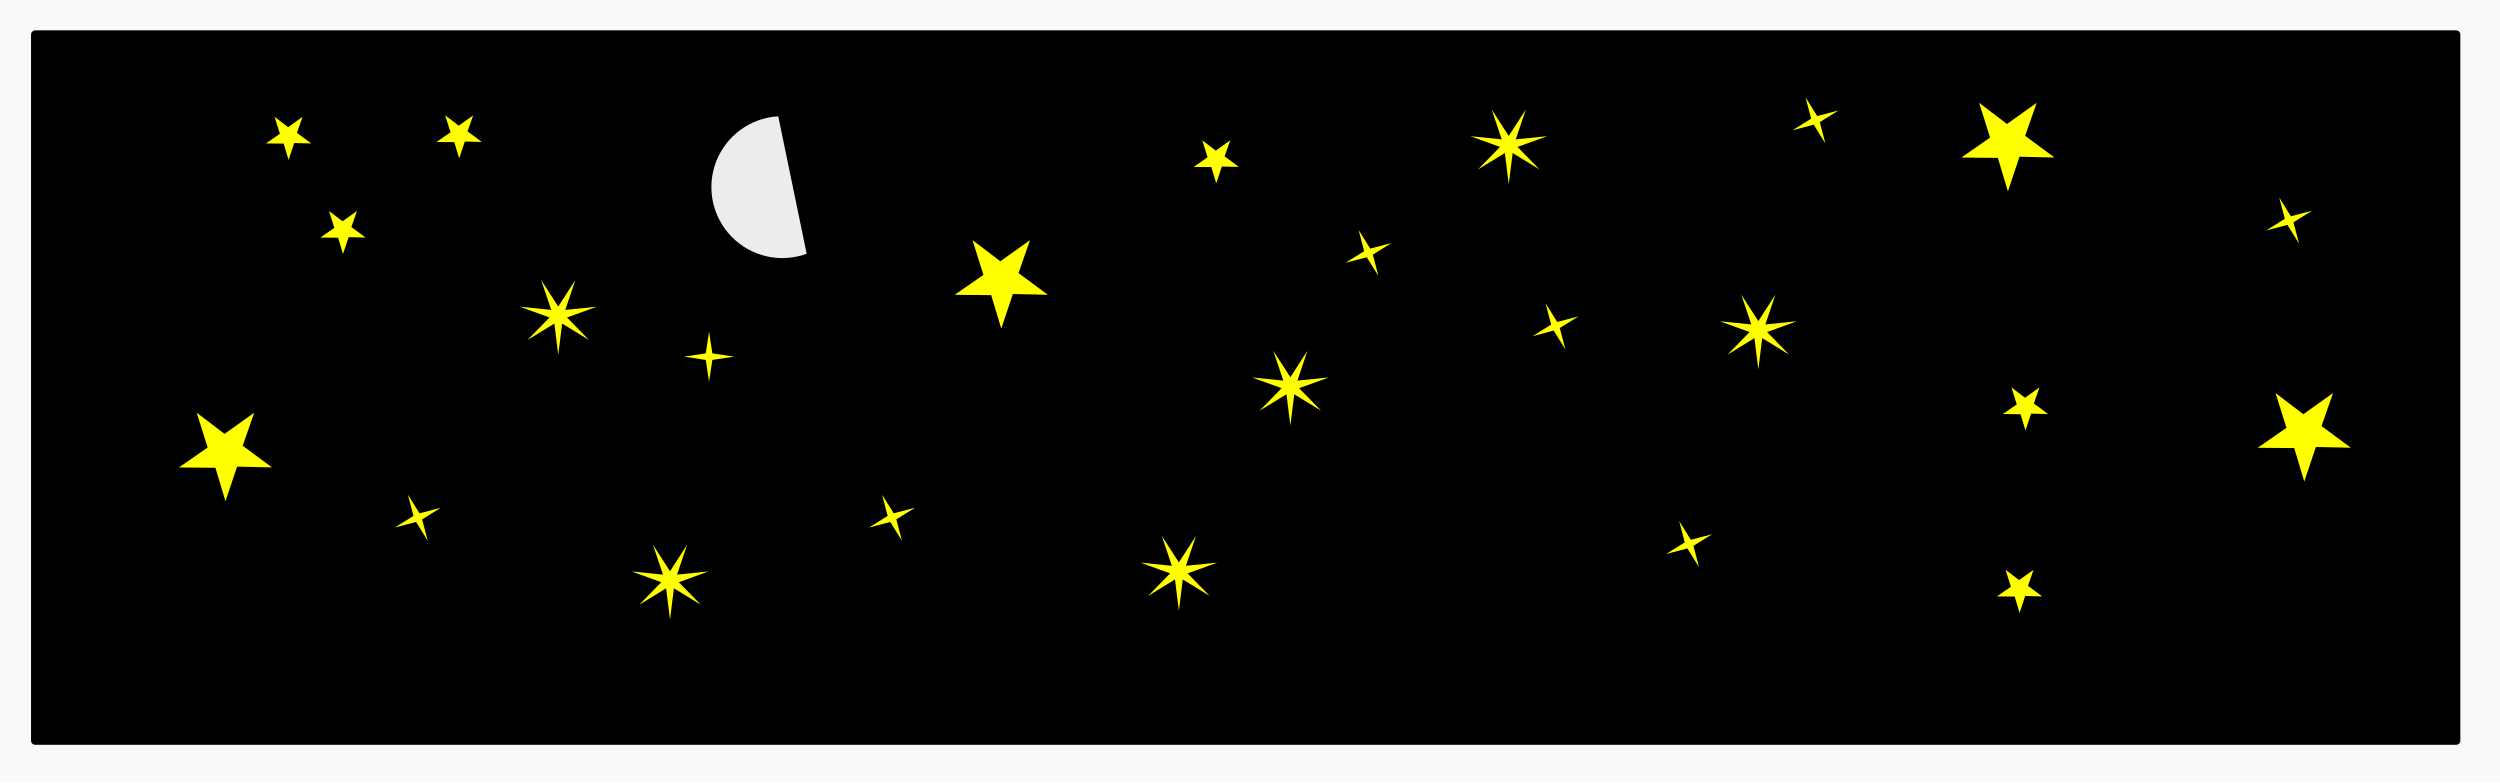
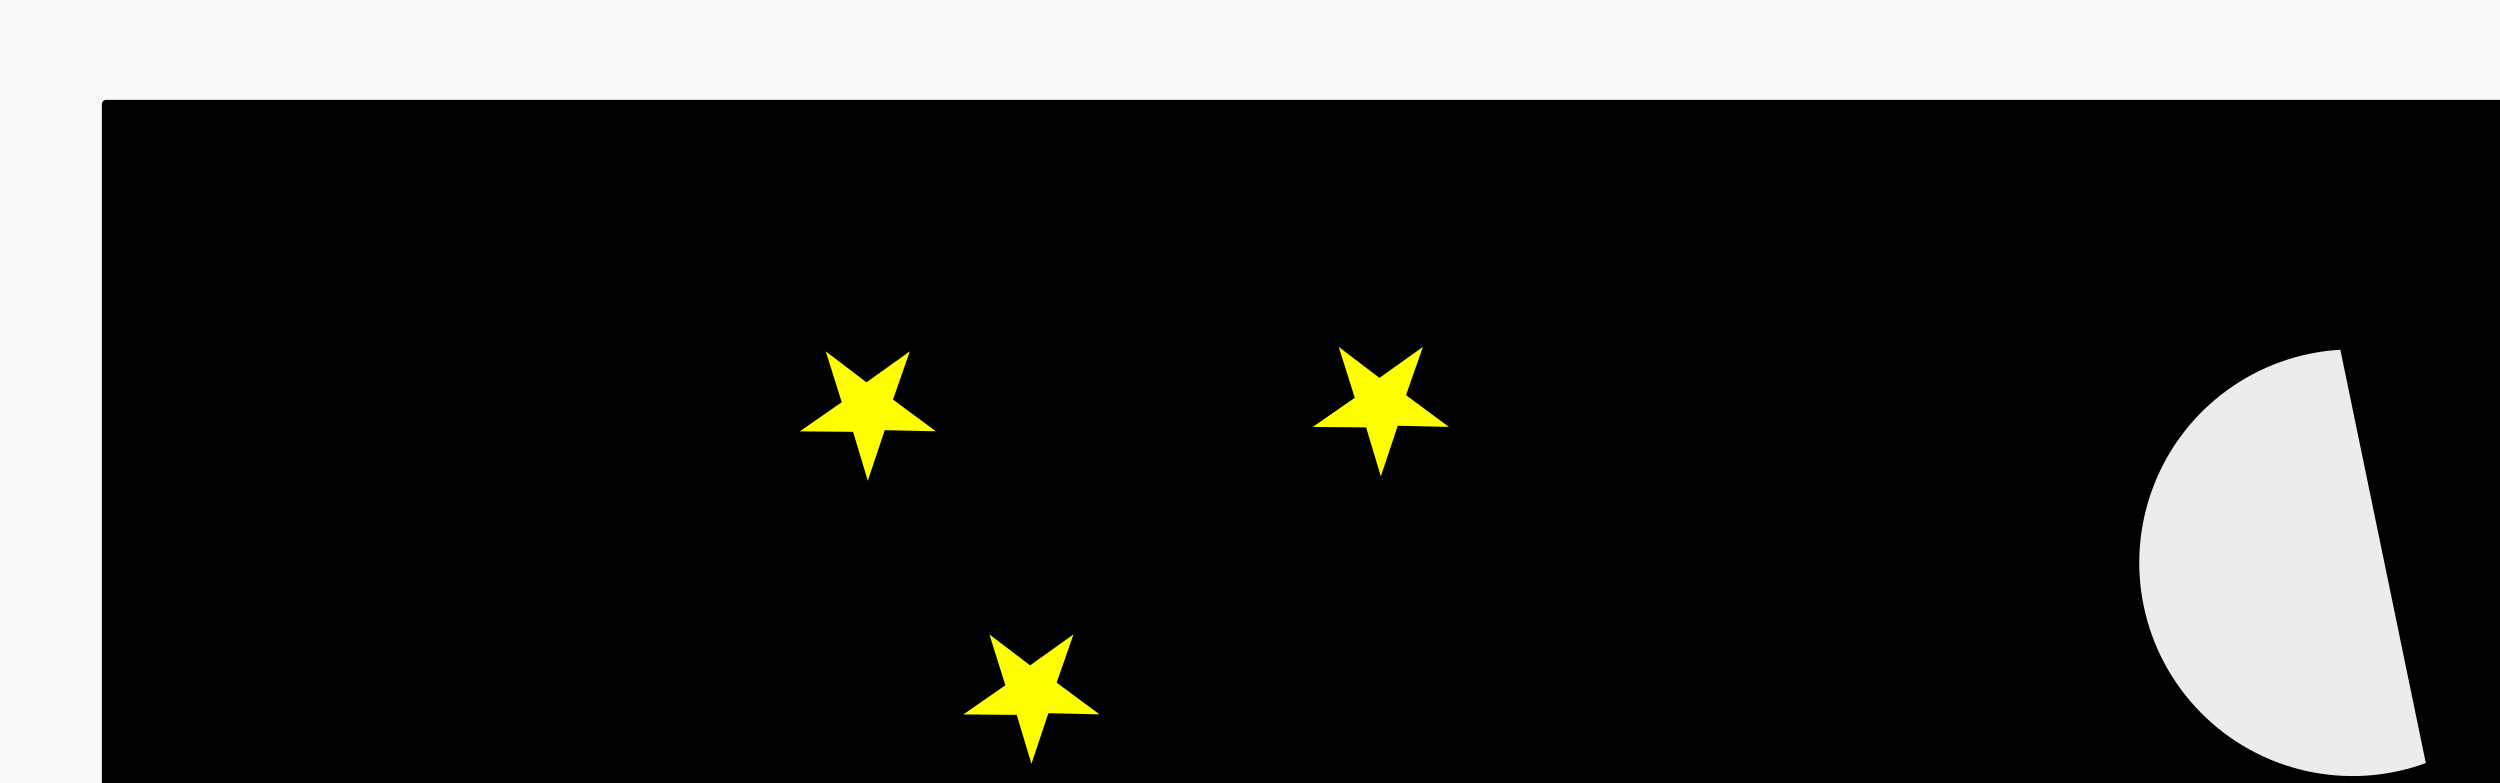
<svg xmlns="http://www.w3.org/2000/svg" width="77.205mm" height="24.151mm" viewBox="0 0 77.205 24.151" version="1.1" id="svg1">
  <defs id="defs1" />
  <g id="layer1" transform="translate(-17.59905,-13.10294)">
-     <rect style="fill:#f9f9f9;stroke:none;stroke-width:0.265;stroke-linecap:round;stroke-linejoin:round;stroke-dasharray:none" id="rect53" width="77.205" height="24.151" x="17.599" y="13.103" />
-     <rect style="fill:#000000;stroke:#000000;stroke-width:0.265;stroke-linecap:round;stroke-linejoin:round;stroke-dasharray:none" id="rect29" width="74.757" height="21.8" x="18.69" y="14.172" />
-     <path style="fill:#ffff00;stroke:none;stroke-width:0.491;stroke-linecap:round;stroke-linejoin:round;stroke-dasharray:none" id="path29" d="m 27.591,36.7 -0.28,-0.932 -1.016,-0.009 0.8,-0.555 -0.305,-0.969 0.775,0.59 0.827,-0.59 -0.321,0.919 0.816,0.604 -0.973,-0.022 z" transform="matrix(0.5393447,0,0,0.5393447,11.62972,-1.753605)" />
-     <path style="fill:#ffff00;stroke:none;stroke-width:0.491;stroke-linecap:round;stroke-linejoin:round;stroke-dasharray:none" id="path30" d="m 27.591,36.7 -0.28,-0.932 -1.016,-0.009 0.8,-0.555 -0.305,-0.969 0.775,0.59 0.827,-0.59 -0.321,0.919 0.816,0.604 -0.973,-0.022 z" transform="matrix(0.5393447,0,0,0.5393447,13.31017,1.153117)" />
-     <path style="fill:#ffff00;stroke:none;stroke-width:0.491;stroke-linecap:round;stroke-linejoin:round;stroke-dasharray:none" id="path31" d="m 27.591,36.7 -0.28,-0.932 -1.016,-0.009 0.8,-0.555 -0.305,-0.969 0.775,0.59 0.827,-0.59 -0.321,0.919 0.816,0.604 -0.973,-0.022 z" transform="matrix(0.5393447,0,0,0.5393447,16.89816,-1.799023)" />
-     <path style="fill:#ececec;stroke:none;stroke-width:0.265;stroke-linecap:round;stroke-linejoin:round;stroke-dasharray:none" id="path32" d="M 42.511,20.94 A 2.191,2.191 0 0 1 40.196,20.417 2.191,2.191 0 0 1 39.715,18.093 2.191,2.191 0 0 1 41.633,16.695" />
-     <path style="fill:#ffff00;stroke:none;stroke-width:0.491;stroke-linecap:round;stroke-linejoin:round;stroke-dasharray:none" id="path33" d="m 27.591,37.593 -0.223,-1.793 -1.541,0.944 1.263,-1.292 -1.699,-0.616 1.798,0.182 -0.577,-1.712 0.979,1.519 0.979,-1.519 -0.577,1.712 1.798,-0.182 -1.699,0.616 1.263,1.292 -1.541,-0.944 z" transform="matrix(0.5393447,0,0,0.5393447,19.95799,3.786552)" />
-     <path style="fill:#ffff00;stroke:none;stroke-width:0.491;stroke-linecap:round;stroke-linejoin:round;stroke-dasharray:none" id="path34" d="m 27.591,37.593 -0.223,-1.793 -1.541,0.944 1.263,-1.292 -1.699,-0.616 1.798,0.182 -0.577,-1.712 0.979,1.519 0.979,-1.519 -0.577,1.712 1.798,-0.182 -1.699,0.616 1.263,1.292 -1.541,-0.944 z" transform="matrix(0.5393447,0,0,0.5393447,49.31114,-1.480317)" />
-     <path style="fill:#ffff00;stroke:none;stroke-width:0.491;stroke-linecap:round;stroke-linejoin:round;stroke-dasharray:none" id="path35" d="m 27.591,37.593 -0.223,-1.793 -1.541,0.944 1.263,-1.292 -1.699,-0.616 1.798,0.182 -0.577,-1.712 0.979,1.519 0.979,-1.519 -0.577,1.712 1.798,-0.182 -1.699,0.616 1.263,1.292 -1.541,-0.944 z" transform="matrix(0.5393447,0,0,0.5393447,42.56698,5.970375)" />
-     <path style="fill:#ffff00;stroke:none;stroke-width:0.491;stroke-linecap:round;stroke-linejoin:round;stroke-dasharray:none" id="path36" d="m 27.591,37.593 -0.223,-1.793 -1.541,0.944 1.263,-1.292 -1.699,-0.616 1.798,0.182 -0.577,-1.712 0.979,1.519 0.979,-1.519 -0.577,1.712 1.798,-0.182 -1.699,0.616 1.263,1.292 -1.541,-0.944 z" transform="matrix(0.5393447,0,0,0.5393447,57.01875,4.236162)" />
-     <path style="fill:#ffff00;stroke:none;stroke-width:0.491;stroke-linecap:round;stroke-linejoin:round;stroke-dasharray:none" id="path37" d="m 27.591,36.7 -0.28,-0.932 -1.016,-0.009 0.8,-0.555 -0.305,-0.969 0.775,0.59 0.827,-0.59 -0.321,0.919 0.816,0.604 -0.973,-0.022 z" transform="matrix(0.5393447,0,0,0.5393447,40.27791,-1.028262)" />
-     <path style="fill:#ffff00;stroke:none;stroke-width:0.239;stroke-linecap:round;stroke-linejoin:round;stroke-dasharray:none" id="path38" d="m 27.591,36.7 -0.28,-0.932 -1.016,-0.009 0.8,-0.555 -0.305,-0.969 0.775,0.59 0.827,-0.59 -0.321,0.919 0.816,0.604 -0.973,-0.022 z" transform="matrix(1.109358,0,0,1.109358,-6.046287,-12.13084)" />
-     <path style="fill:#ffff00;stroke:none;stroke-width:0.239;stroke-linecap:round;stroke-linejoin:round;stroke-dasharray:none" id="path39" d="m 27.591,36.7 -0.28,-0.932 -1.016,-0.009 0.8,-0.555 -0.305,-0.969 0.775,0.59 0.827,-0.59 -0.321,0.919 0.816,0.604 -0.973,-0.022 z" transform="matrix(1.109358,0,0,1.109358,48.99891,-21.70113)" />
-     <path style="fill:#ffff00;stroke:none;stroke-width:0.239;stroke-linecap:round;stroke-linejoin:round;stroke-dasharray:none" id="path40" d="m 27.591,36.7 -0.28,-0.932 -1.016,-0.009 0.8,-0.555 -0.305,-0.969 0.775,0.59 0.827,-0.59 -0.321,0.919 0.816,0.604 -0.973,-0.022 z" transform="matrix(1.109358,0,0,1.109358,17.91154,-17.46194)" />
-     <path style="fill:#ffff00;stroke:none;stroke-width:0.466;stroke-linecap:round;stroke-linejoin:round;stroke-dasharray:none" id="path41" d="m 27.591,36.7 -0.179,-1.184 -1.184,-0.179 1.184,-0.179 0.179,-1.184 0.179,1.184 1.184,0.179 -1.184,0.179 z" transform="matrix(0.5676916,0,0,0.5676916,23.83315,4.056094)" />
-     <path style="fill:#ffff00;stroke:none;stroke-width:0.466;stroke-linecap:round;stroke-linejoin:round;stroke-dasharray:none" id="path42" d="m 27.591,36.7 -0.179,-1.184 -1.184,-0.179 1.184,-0.179 0.179,-1.184 0.179,1.184 1.184,0.179 -1.184,0.179 z" transform="matrix(0.5214756,-0.2243592,0.2243592,0.5214756,8.18498,16.85143)" />
-     <path style="fill:#ffff00;stroke:none;stroke-width:0.466;stroke-linecap:round;stroke-linejoin:round;stroke-dasharray:none" id="path43" d="m 27.591,36.7 -0.179,-1.184 -1.184,-0.179 1.184,-0.179 0.179,-1.184 0.179,1.184 1.184,0.179 -1.184,0.179 z" transform="matrix(0.5214756,-0.2243592,0.2243592,0.5214756,43.31885,10.94226)" />
-     <path style="fill:#ffff00;stroke:none;stroke-width:0.466;stroke-linecap:round;stroke-linejoin:round;stroke-dasharray:none" id="path44" d="m 27.591,36.7 -0.179,-1.184 -1.184,-0.179 1.184,-0.179 0.179,-1.184 0.179,1.184 1.184,0.179 -1.184,0.179 z" transform="matrix(0.5214756,-0.2243592,0.2243592,0.5214756,22.82944,16.85143)" />
-     <path style="fill:#ffff00;stroke:none;stroke-width:0.466;stroke-linecap:round;stroke-linejoin:round;stroke-dasharray:none" id="path45" d="m 27.591,36.7 -0.179,-1.184 -1.184,-0.179 1.184,-0.179 0.179,-1.184 0.179,1.184 1.184,0.179 -1.184,0.179 z" transform="matrix(0.5214756,-0.2243592,0.2243592,0.5214756,51.34761,4.58348)" />
-     <path style="fill:#ffff00;stroke:none;stroke-width:0.466;stroke-linecap:round;stroke-linejoin:round;stroke-dasharray:none" id="path46" d="m 27.591,36.7 -0.179,-1.184 -1.184,-0.179 1.184,-0.179 0.179,-1.184 0.179,1.184 1.184,0.179 -1.184,0.179 z" transform="matrix(0.5214756,-0.2243592,0.2243592,0.5214756,47.44575,17.66895)" />
-     <path style="fill:#ffff00;stroke:none;stroke-width:0.466;stroke-linecap:round;stroke-linejoin:round;stroke-dasharray:none" id="path47" d="m 27.591,36.7 -0.179,-1.184 -1.184,-0.179 1.184,-0.179 0.179,-1.184 0.179,1.184 1.184,0.179 -1.184,0.179 z" transform="matrix(0.5214756,-0.2243592,0.2243592,0.5214756,65.97611,7.677087)" />
-     <path style="fill:#ffff00;stroke:none;stroke-width:0.466;stroke-linecap:round;stroke-linejoin:round;stroke-dasharray:none" id="path48" d="m 27.591,36.7 -0.179,-1.184 -1.184,-0.179 1.184,-0.179 0.179,-1.184 0.179,1.184 1.184,0.179 -1.184,0.179 z" transform="matrix(0.5214756,-0.2243592,0.2243592,0.5214756,37.54473,8.676273)" />
-     <path style="fill:#ffff00;stroke:none;stroke-width:0.239;stroke-linecap:round;stroke-linejoin:round;stroke-dasharray:none" id="path49" d="m 27.591,36.7 -0.28,-0.932 -1.016,-0.009 0.8,-0.555 -0.305,-0.969 0.775,0.59 0.827,-0.59 -0.321,0.919 0.816,0.604 -0.973,-0.022 z" transform="matrix(1.109358,0,0,1.109358,58.15148,-12.73851)" />
-     <path style="fill:#ffff00;stroke:none;stroke-width:0.491;stroke-linecap:round;stroke-linejoin:round;stroke-dasharray:none" id="path50" d="m 27.591,37.593 -0.223,-1.793 -1.541,0.944 1.263,-1.292 -1.699,-0.616 1.798,0.182 -0.577,-1.712 0.979,1.519 0.979,-1.519 -0.577,1.712 1.798,-0.182 -1.699,0.616 1.263,1.292 -1.541,-0.944 z" transform="matrix(0.5393447,0,0,0.5393447,23.40972,11.96171)" />
-     <path style="fill:#ffff00;stroke:none;stroke-width:0.491;stroke-linecap:round;stroke-linejoin:round;stroke-dasharray:none" id="path51" d="m 27.591,37.593 -0.223,-1.793 -1.541,0.944 1.263,-1.292 -1.699,-0.616 1.798,0.182 -0.577,-1.712 0.979,1.519 0.979,-1.519 -0.577,1.712 1.798,-0.182 -1.699,0.616 1.263,1.292 -1.541,-0.944 z" transform="matrix(0.5393447,0,0,0.5393447,39.12419,11.6892)" />
-     <path style="fill:#ffff00;stroke:none;stroke-width:0.491;stroke-linecap:round;stroke-linejoin:round;stroke-dasharray:none" id="path52" d="m 27.591,36.7 -0.28,-0.932 -1.016,-0.009 0.8,-0.555 -0.305,-0.969 0.775,0.59 0.827,-0.59 -0.321,0.919 0.816,0.604 -0.973,-0.022 z" transform="matrix(0.5393447,0,0,0.5393447,65.26784,6.603222)" />
-     <path style="fill:#ffff00;stroke:none;stroke-width:0.491;stroke-linecap:round;stroke-linejoin:round;stroke-dasharray:none" id="path53" d="m 27.591,36.7 -0.28,-0.932 -1.016,-0.009 0.8,-0.555 -0.305,-0.969 0.775,0.59 0.827,-0.59 -0.321,0.919 0.816,0.604 -0.973,-0.022 z" transform="matrix(0.5393447,0,0,0.5393447,65.08617,12.235)" />
+     <rect style="fill:#f9f9f9;stroke:none;stroke-width:0.265;stroke-linecap:round;stroke-linejoin:round;stroke-dasharray:none" id="rect53" width="232.169" height="72.625" x="17.599" y="13.103" />
+     <rect style="fill:#000000;stroke:#000000;stroke-width:0.265;stroke-linecap:round;stroke-linejoin:round;stroke-dasharray:none" id="rect29" width="224.81" height="65.558" x="20.878" y="16.319" />
+     <path style="fill:#ffff00;stroke:none;stroke-width:0.163;stroke-linecap:round;stroke-linejoin:round;stroke-dasharray:none" id="path29" d="m 27.591,36.7 -0.28,-0.932 -1.016,-0.009 0.8,-0.555 -0.305,-0.969 0.775,0.59 0.827,-0.59 -0.321,0.919 0.816,0.604 -0.973,-0.022 z" transform="matrix(1.621915,0,0,1.621915,-0.3518799,-31.57359)" />
+     <path style="fill:#ffff00;stroke:none;stroke-width:0.163;stroke-linecap:round;stroke-linejoin:round;stroke-dasharray:none" id="path30" d="m 27.591,36.7 -0.28,-0.932 -1.016,-0.009 0.8,-0.555 -0.305,-0.969 0.775,0.59 0.827,-0.59 -0.321,0.919 0.816,0.604 -0.973,-0.022 z" transform="matrix(1.621915,0,0,1.621915,4.701558,-22.83251)" />
+     <path style="fill:#ffff00;stroke:none;stroke-width:0.163;stroke-linecap:round;stroke-linejoin:round;stroke-dasharray:none" id="path31" d="m 27.591,36.7 -0.28,-0.932 -1.016,-0.009 0.8,-0.555 -0.305,-0.969 0.775,0.59 0.827,-0.59 -0.321,0.919 0.816,0.604 -0.973,-0.022 z" transform="matrix(1.621915,0,0,1.621915,15.49133,-31.71017)" />
+     <path style="fill:#ececec;stroke:none;stroke-width:0.265;stroke-linecap:round;stroke-linejoin:round;stroke-dasharray:none" id="path32" d="M 92.513,36.669 A 6.588,6.588 0 0 1 85.551,35.097 6.588,6.588 0 0 1 84.106,28.108 6.588,6.588 0 0 1 89.874,23.904" />
+     <path style="fill:#ffff00;stroke:none;stroke-width:0.163;stroke-linecap:round;stroke-linejoin:round;stroke-dasharray:none" id="path33" d="m 27.591,37.593 -0.223,-1.793 -1.541,0.944 1.263,-1.292 -1.699,-0.616 1.798,0.182 -0.577,-1.712 0.979,1.519 0.979,-1.519 -0.577,1.712 1.798,-0.182 -1.699,0.616 1.263,1.292 -1.541,-0.944 z" transform="matrix(1.621915,0,0,1.621915,24.69284,-14.91326)" />
+     <path style="fill:#ffff00;stroke:none;stroke-width:0.163;stroke-linecap:round;stroke-linejoin:round;stroke-dasharray:none" id="path34" d="m 27.591,37.593 -0.223,-1.793 -1.541,0.944 1.263,-1.292 -1.699,-0.616 1.798,0.182 -0.577,-1.712 0.979,1.519 0.979,-1.519 -0.577,1.712 1.798,-0.182 -1.699,0.616 1.263,1.292 -1.541,-0.944 z" transform="matrix(1.621915,0,0,1.621915,112.9635,-30.75176)" />
+     <path style="fill:#ffff00;stroke:none;stroke-width:0.163;stroke-linecap:round;stroke-linejoin:round;stroke-dasharray:none" id="path35" d="m 27.591,37.593 -0.223,-1.793 -1.541,0.944 1.263,-1.292 -1.699,-0.616 1.798,0.182 -0.577,-1.712 0.979,1.519 0.979,-1.519 -0.577,1.712 1.798,-0.182 -1.699,0.616 1.263,1.292 -1.541,-0.944 z" transform="matrix(1.621915,0,0,1.621915,92.6825,-8.346075)" />
+     <path style="fill:#ffff00;stroke:none;stroke-width:0.163;stroke-linecap:round;stroke-linejoin:round;stroke-dasharray:none" id="path36" d="m 27.591,37.593 -0.223,-1.793 -1.541,0.944 1.263,-1.292 -1.699,-0.616 1.798,0.182 -0.577,-1.712 0.979,1.519 0.979,-1.519 -0.577,1.712 1.798,-0.182 -1.699,0.616 1.263,1.292 -1.541,-0.944 z" transform="matrix(1.621915,0,0,1.621915,136.1418,-13.56119)" />
+     <path style="fill:#ffff00;stroke:none;stroke-width:0.163;stroke-linecap:round;stroke-linejoin:round;stroke-dasharray:none" id="path37" d="m 27.591,36.7 -0.28,-0.932 -1.016,-0.009 0.8,-0.555 -0.305,-0.969 0.775,0.59 0.827,-0.59 -0.321,0.919 0.816,0.604 -0.973,-0.022 z" transform="matrix(1.621915,0,0,1.621915,85.79882,-29.39234)" />
+     <path style="fill:#ffff00;stroke:none;stroke-width:0.079;stroke-linecap:round;stroke-linejoin:round;stroke-dasharray:none" id="path38" d="m 27.591,36.7 -0.28,-0.932 -1.016,-0.009 0.8,-0.555 -0.305,-0.969 0.775,0.59 0.827,-0.59 -0.321,0.919 0.816,0.604 -0.973,-0.022 z" transform="matrix(3.336057,0,0,3.336057,-53.50708,-62.77996)" />
+     <path style="fill:#ffff00;stroke:none;stroke-width:0.079;stroke-linecap:round;stroke-linejoin:round;stroke-dasharray:none" id="path39" d="m 27.591,36.7 -0.28,-0.932 -1.016,-0.009 0.8,-0.555 -0.305,-0.969 0.775,0.59 0.827,-0.59 -0.321,0.919 0.816,0.604 -0.973,-0.022 z" transform="matrix(3.336057,0,0,3.336057,112.0246,-91.55967)" />
+     <path style="fill:#ffff00;stroke:none;stroke-width:0.079;stroke-linecap:round;stroke-linejoin:round;stroke-dasharray:none" id="path40" d="m 27.591,36.7 -0.28,-0.932 -1.016,-0.009 0.8,-0.555 -0.305,-0.969 0.775,0.59 0.827,-0.59 -0.321,0.919 0.816,0.604 -0.973,-0.022 z" transform="matrix(3.336057,0,0,3.336057,18.53878,-78.81161)" />
+     <path style="fill:#ffff00;stroke:none;stroke-width:0.155;stroke-linecap:round;stroke-linejoin:round;stroke-dasharray:none" id="path41" d="m 27.591,36.7 -0.179,-1.184 -1.184,-0.179 1.184,-0.179 0.179,-1.184 0.179,1.184 1.184,0.179 -1.184,0.179 z" transform="matrix(1.707159,0,0,1.707159,36.3462,-14.10269)" />
+     <path style="fill:#ffff00;stroke:none;stroke-width:0.155;stroke-linecap:round;stroke-linejoin:round;stroke-dasharray:none" id="path42" d="m 27.591,36.7 -0.179,-1.184 -1.184,-0.179 1.184,-0.179 0.179,-1.184 0.179,1.184 1.184,0.179 -1.184,0.179 z" transform="matrix(1.568179,-0.6746918,0.6746918,1.568179,-10.71089,24.37538)" />
+     <path style="fill:#ffff00;stroke:none;stroke-width:0.155;stroke-linecap:round;stroke-linejoin:round;stroke-dasharray:none" id="path43" d="m 27.591,36.7 -0.179,-1.184 -1.184,-0.179 1.184,-0.179 0.179,-1.184 0.179,1.184 1.184,0.179 -1.184,0.179 z" transform="matrix(1.568179,-0.6746918,0.6746918,1.568179,94.9435,6.605353)" />
+     <path style="fill:#ffff00;stroke:none;stroke-width:0.155;stroke-linecap:round;stroke-linejoin:round;stroke-dasharray:none" id="path44" d="m 27.591,36.7 -0.179,-1.184 -1.184,-0.179 1.184,-0.179 0.179,-1.184 0.179,1.184 1.184,0.179 -1.184,0.179 z" transform="matrix(1.568179,-0.6746918,0.6746918,1.568179,33.32787,24.37538)" />
+     <path style="fill:#ffff00;stroke:none;stroke-width:0.155;stroke-linecap:round;stroke-linejoin:round;stroke-dasharray:none" id="path45" d="m 27.591,36.7 -0.179,-1.184 -1.184,-0.179 1.184,-0.179 0.179,-1.184 0.179,1.184 1.184,0.179 -1.184,0.179 z" transform="matrix(1.568179,-0.6746918,0.6746918,1.568179,119.0876,-12.51674)" />
+     <path style="fill:#ffff00;stroke:none;stroke-width:0.155;stroke-linecap:round;stroke-linejoin:round;stroke-dasharray:none" id="path46" d="m 27.591,36.7 -0.179,-1.184 -1.184,-0.179 1.184,-0.179 0.179,-1.184 0.179,1.184 1.184,0.179 -1.184,0.179 z" transform="matrix(1.568179,-0.6746918,0.6746918,1.568179,107.3539,26.83381)" />
+     <path style="fill:#ffff00;stroke:none;stroke-width:0.155;stroke-linecap:round;stroke-linejoin:round;stroke-dasharray:none" id="path47" d="m 27.591,36.7 -0.179,-1.184 -1.184,-0.179 1.184,-0.179 0.179,-1.184 0.179,1.184 1.184,0.179 -1.184,0.179 z" transform="matrix(1.568179,-0.6746918,0.6746918,1.568179,163.0783,-3.21366)" />
+     <path style="fill:#ffff00;stroke:none;stroke-width:0.155;stroke-linecap:round;stroke-linejoin:round;stroke-dasharray:none" id="path48" d="m 27.591,36.7 -0.179,-1.184 -1.184,-0.179 1.184,-0.179 0.179,-1.184 0.179,1.184 1.184,0.179 -1.184,0.179 z" transform="matrix(1.568179,-0.6746918,0.6746918,1.568179,77.5796,-0.208913)" />
+     <path style="fill:#ffff00;stroke:none;stroke-width:0.079;stroke-linecap:round;stroke-linejoin:round;stroke-dasharray:none" id="path49" d="m 27.591,36.7 -0.28,-0.932 -1.016,-0.009 0.8,-0.555 -0.305,-0.969 0.775,0.59 0.827,-0.59 -0.321,0.919 0.816,0.604 -0.973,-0.022 z" transform="matrix(3.336057,0,0,3.336057,139.5481,-64.60736)" />
+     <path style="fill:#ffff00;stroke:none;stroke-width:0.163;stroke-linecap:round;stroke-linejoin:round;stroke-dasharray:none" id="path50" d="m 27.591,37.593 -0.223,-1.793 -1.541,0.944 1.263,-1.292 -1.699,-0.616 1.798,0.182 -0.577,-1.712 0.979,1.519 0.979,-1.519 -0.577,1.712 1.798,-0.182 -1.699,0.616 1.263,1.292 -1.541,-0.944 z" transform="matrix(1.621915,0,0,1.621915,35.07287,9.671035)" />
+     <path style="fill:#ffff00;stroke:none;stroke-width:0.163;stroke-linecap:round;stroke-linejoin:round;stroke-dasharray:none" id="path51" d="m 27.591,37.593 -0.223,-1.793 -1.541,0.944 1.263,-1.292 -1.699,-0.616 1.798,0.182 -0.577,-1.712 0.979,1.519 0.979,-1.519 -0.577,1.712 1.798,-0.182 -1.699,0.616 1.263,1.292 -1.541,-0.944 z" transform="matrix(1.621915,0,0,1.621915,82.32935,8.851559)" />
+     <path style="fill:#ffff00;stroke:none;stroke-width:0.163;stroke-linecap:round;stroke-linejoin:round;stroke-dasharray:none" id="path52" d="m 27.591,36.7 -0.28,-0.932 -1.016,-0.009 0.8,-0.555 -0.305,-0.969 0.775,0.59 0.827,-0.59 -0.321,0.919 0.816,0.604 -0.973,-0.022 z" transform="matrix(1.621915,0,0,1.621915,160.9484,-6.442979)" />
+     <path style="fill:#ffff00;stroke:none;stroke-width:0.163;stroke-linecap:round;stroke-linejoin:round;stroke-dasharray:none" id="path53" d="m 27.591,36.7 -0.28,-0.932 -1.016,-0.009 0.8,-0.555 -0.305,-0.969 0.775,0.59 0.827,-0.59 -0.321,0.919 0.816,0.604 -0.973,-0.022 z" transform="matrix(1.621915,0,0,1.621915,160.4021,10.49287)" />
  </g>
</svg>
